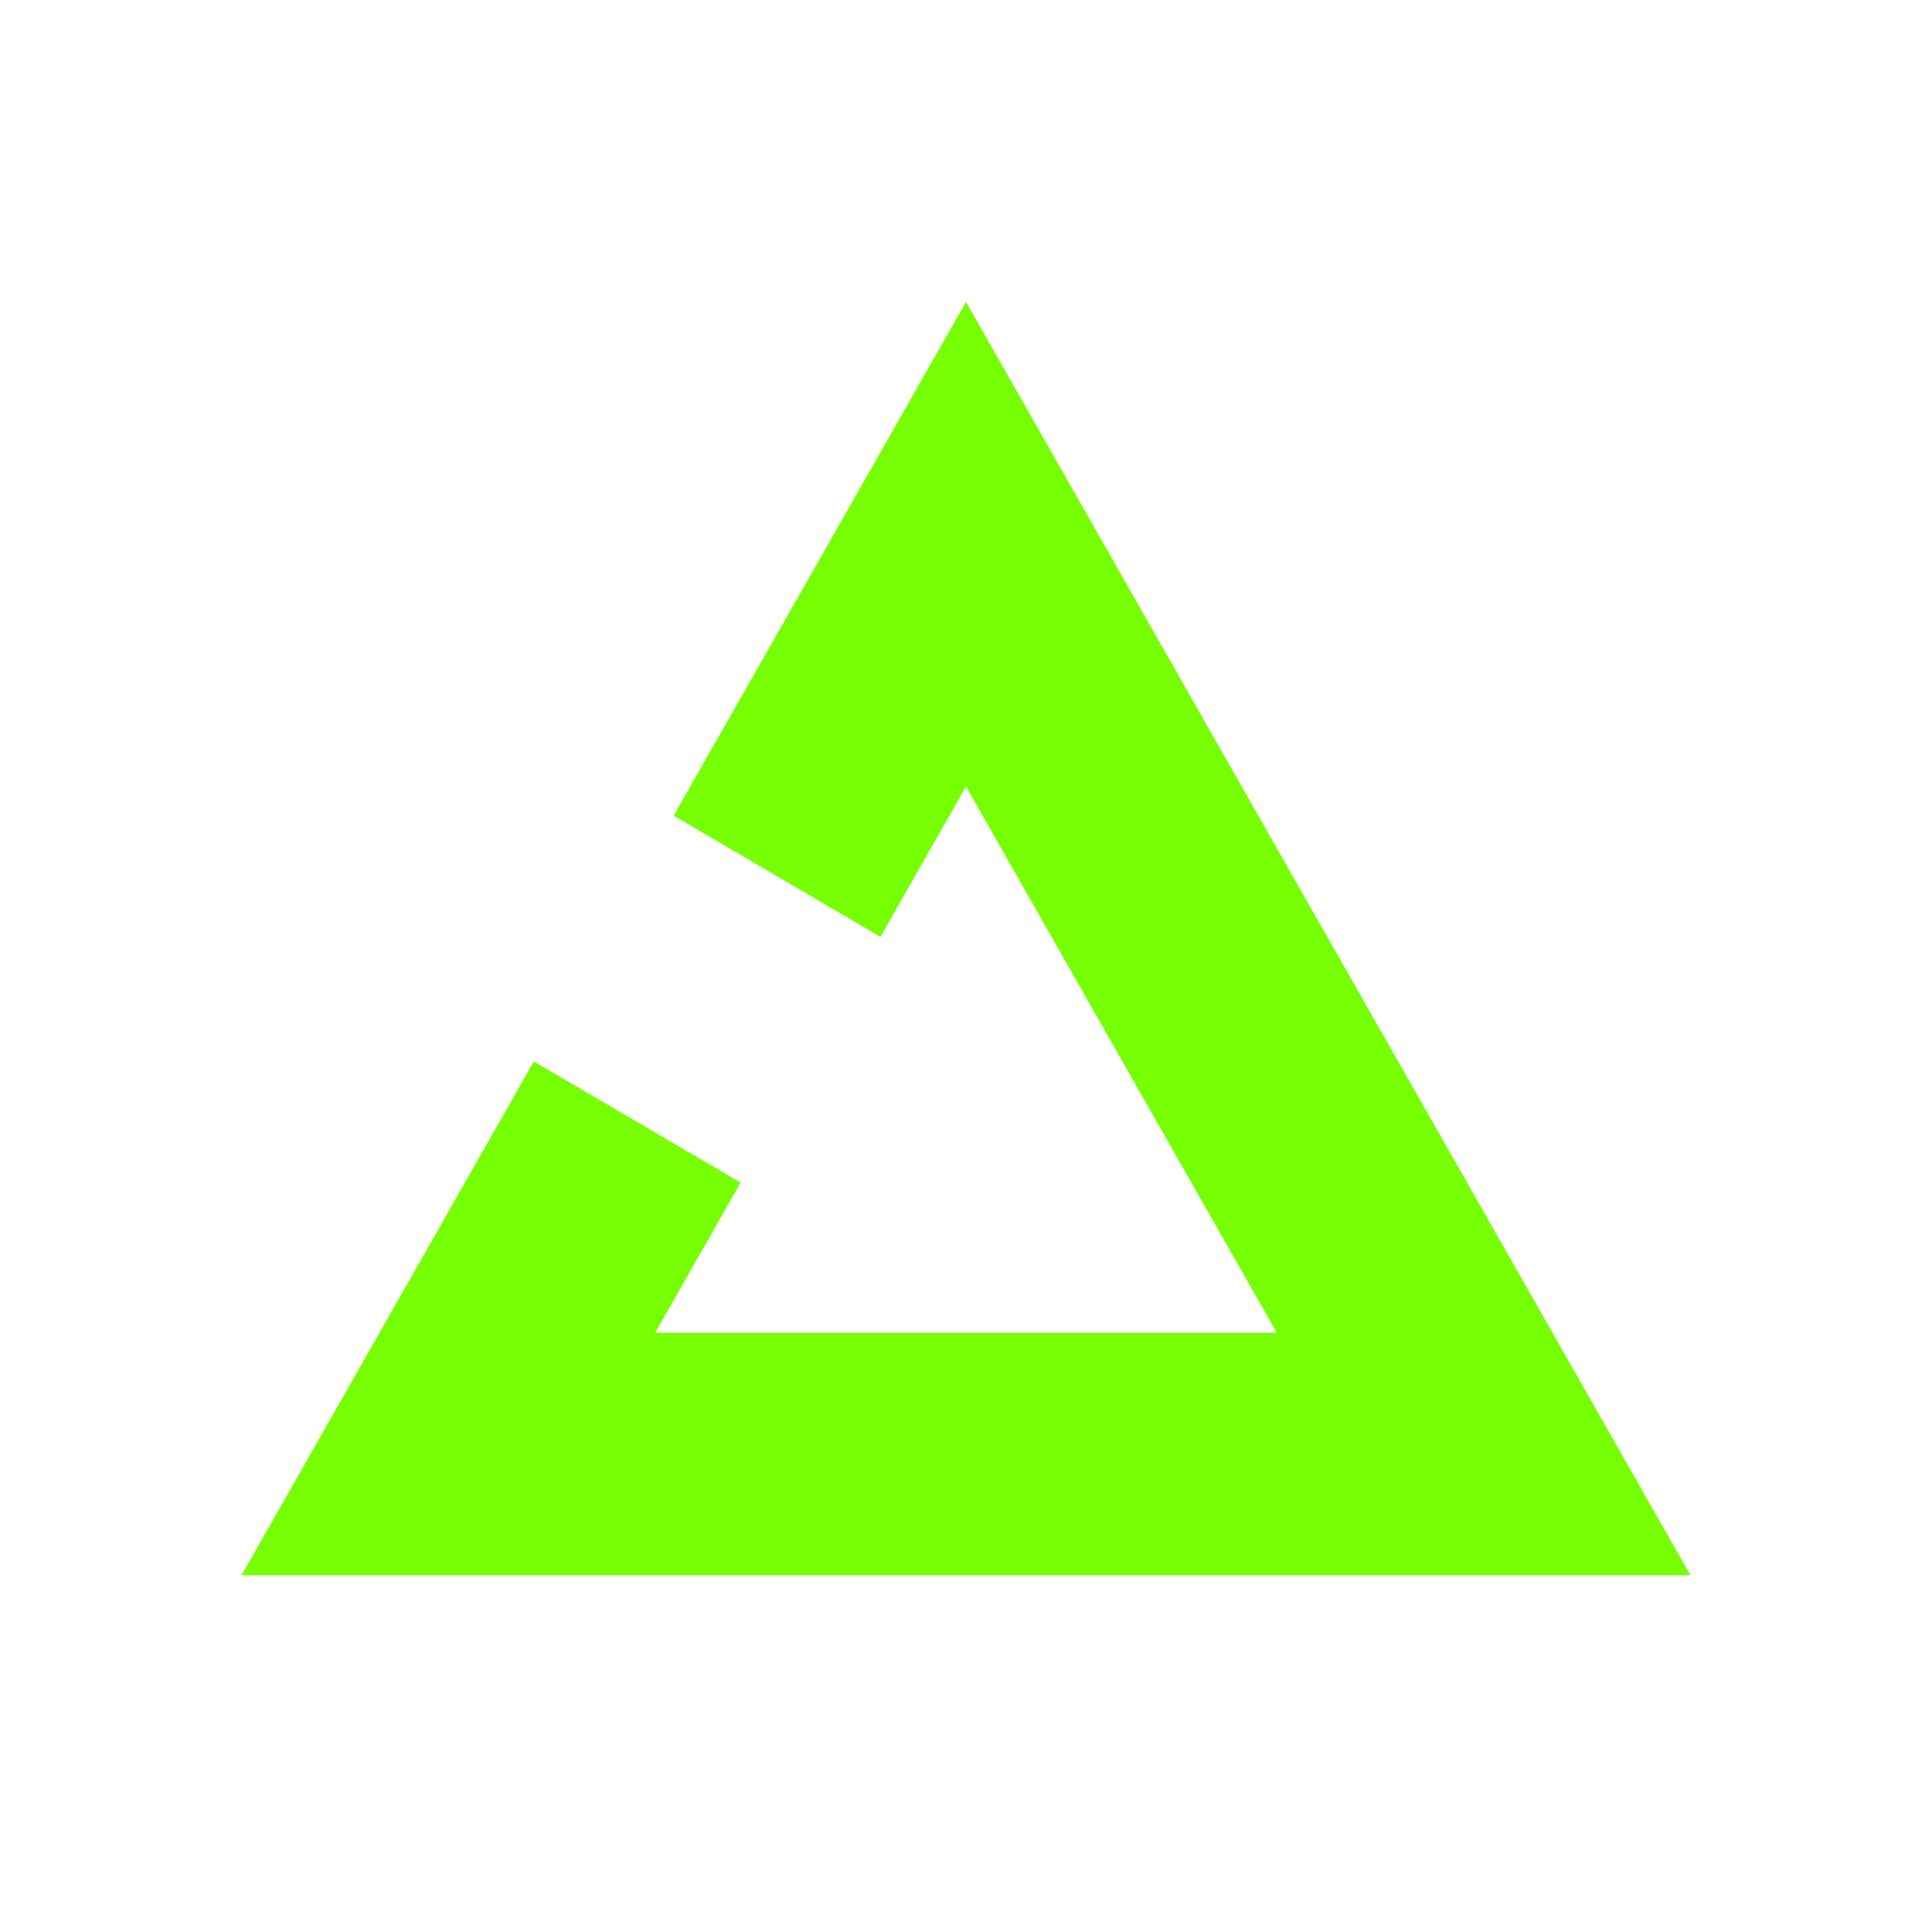
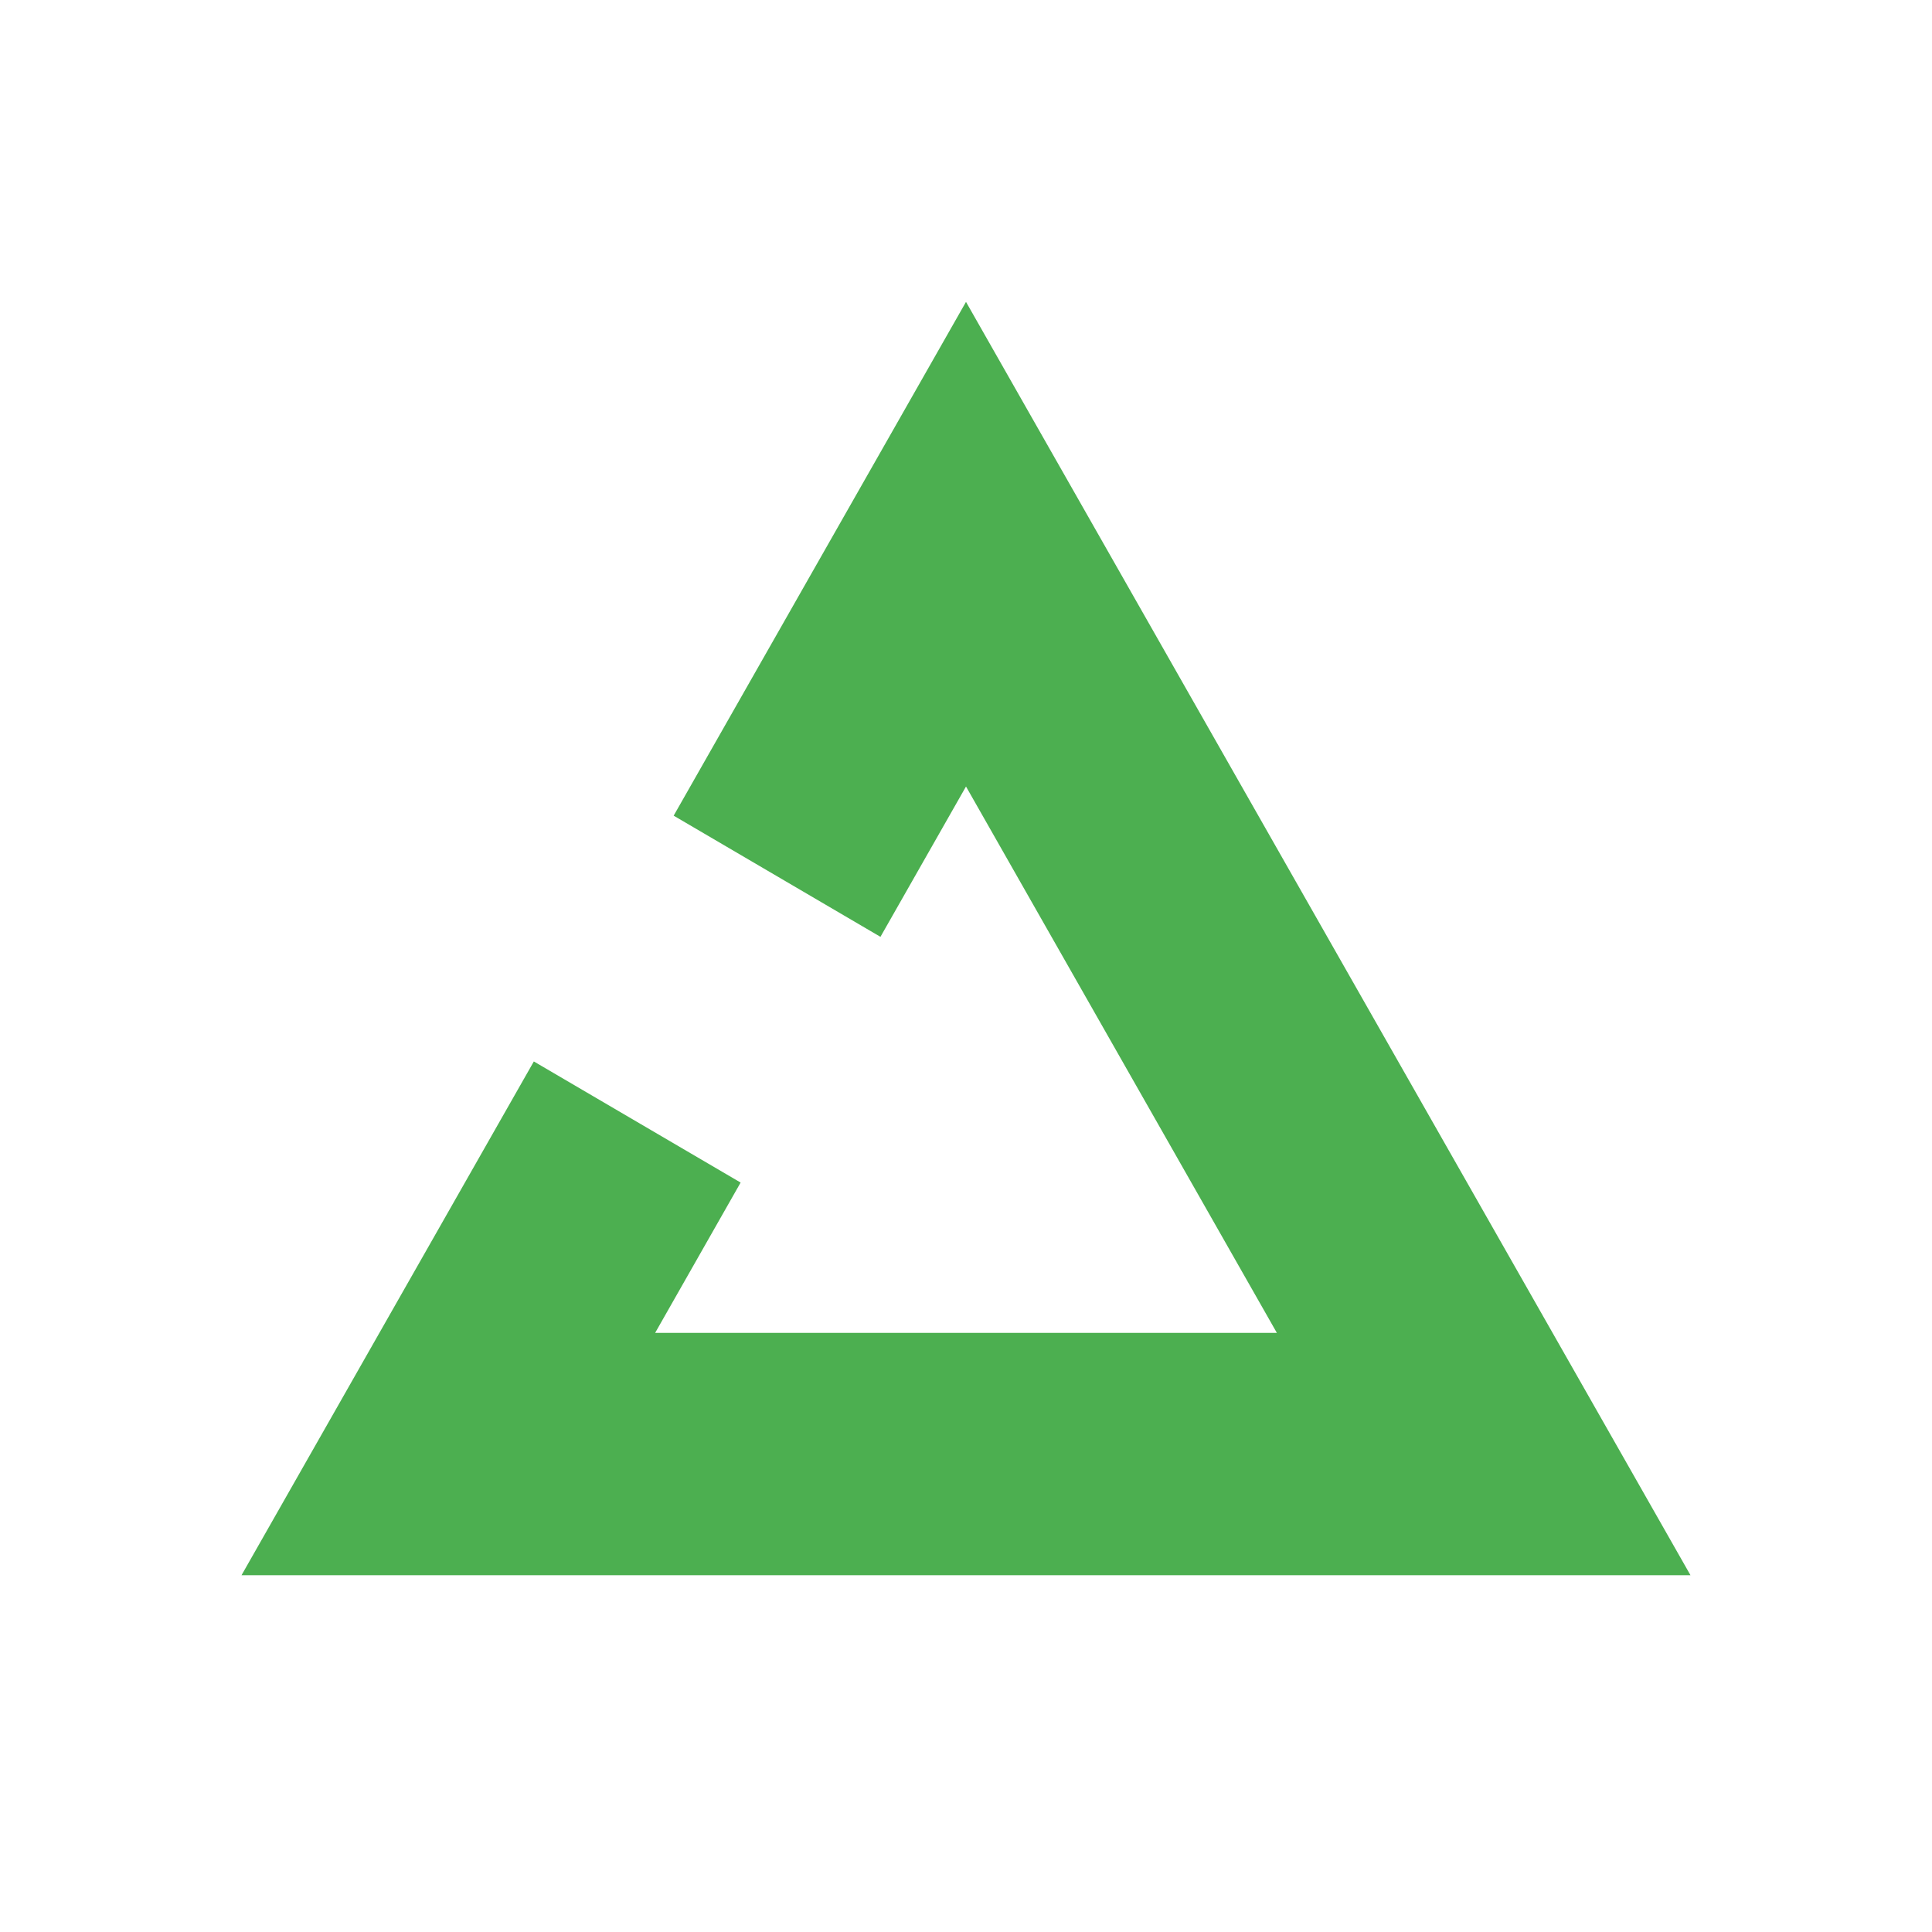
<svg xmlns="http://www.w3.org/2000/svg" viewBox="0 0 32 32" fill="none">
-   <path fill-rule="evenodd" clip-rule="evenodd" d="M11.158 13.51L16 5L28 26.091H4L8.842 17.581L12.267 19.587L10.851 22.077H21.149L16 13.027L14.583 15.517L11.158 13.51Z" fill="#76FF03" />
+   <path fill-rule="evenodd" clip-rule="evenodd" d="M11.158 13.51L16 5L28 26.091H4L8.842 17.581L12.267 19.587L10.851 22.077H21.149L16 13.027L14.583 15.517L11.158 13.51Z" fill="#4CAF50" />
</svg>
